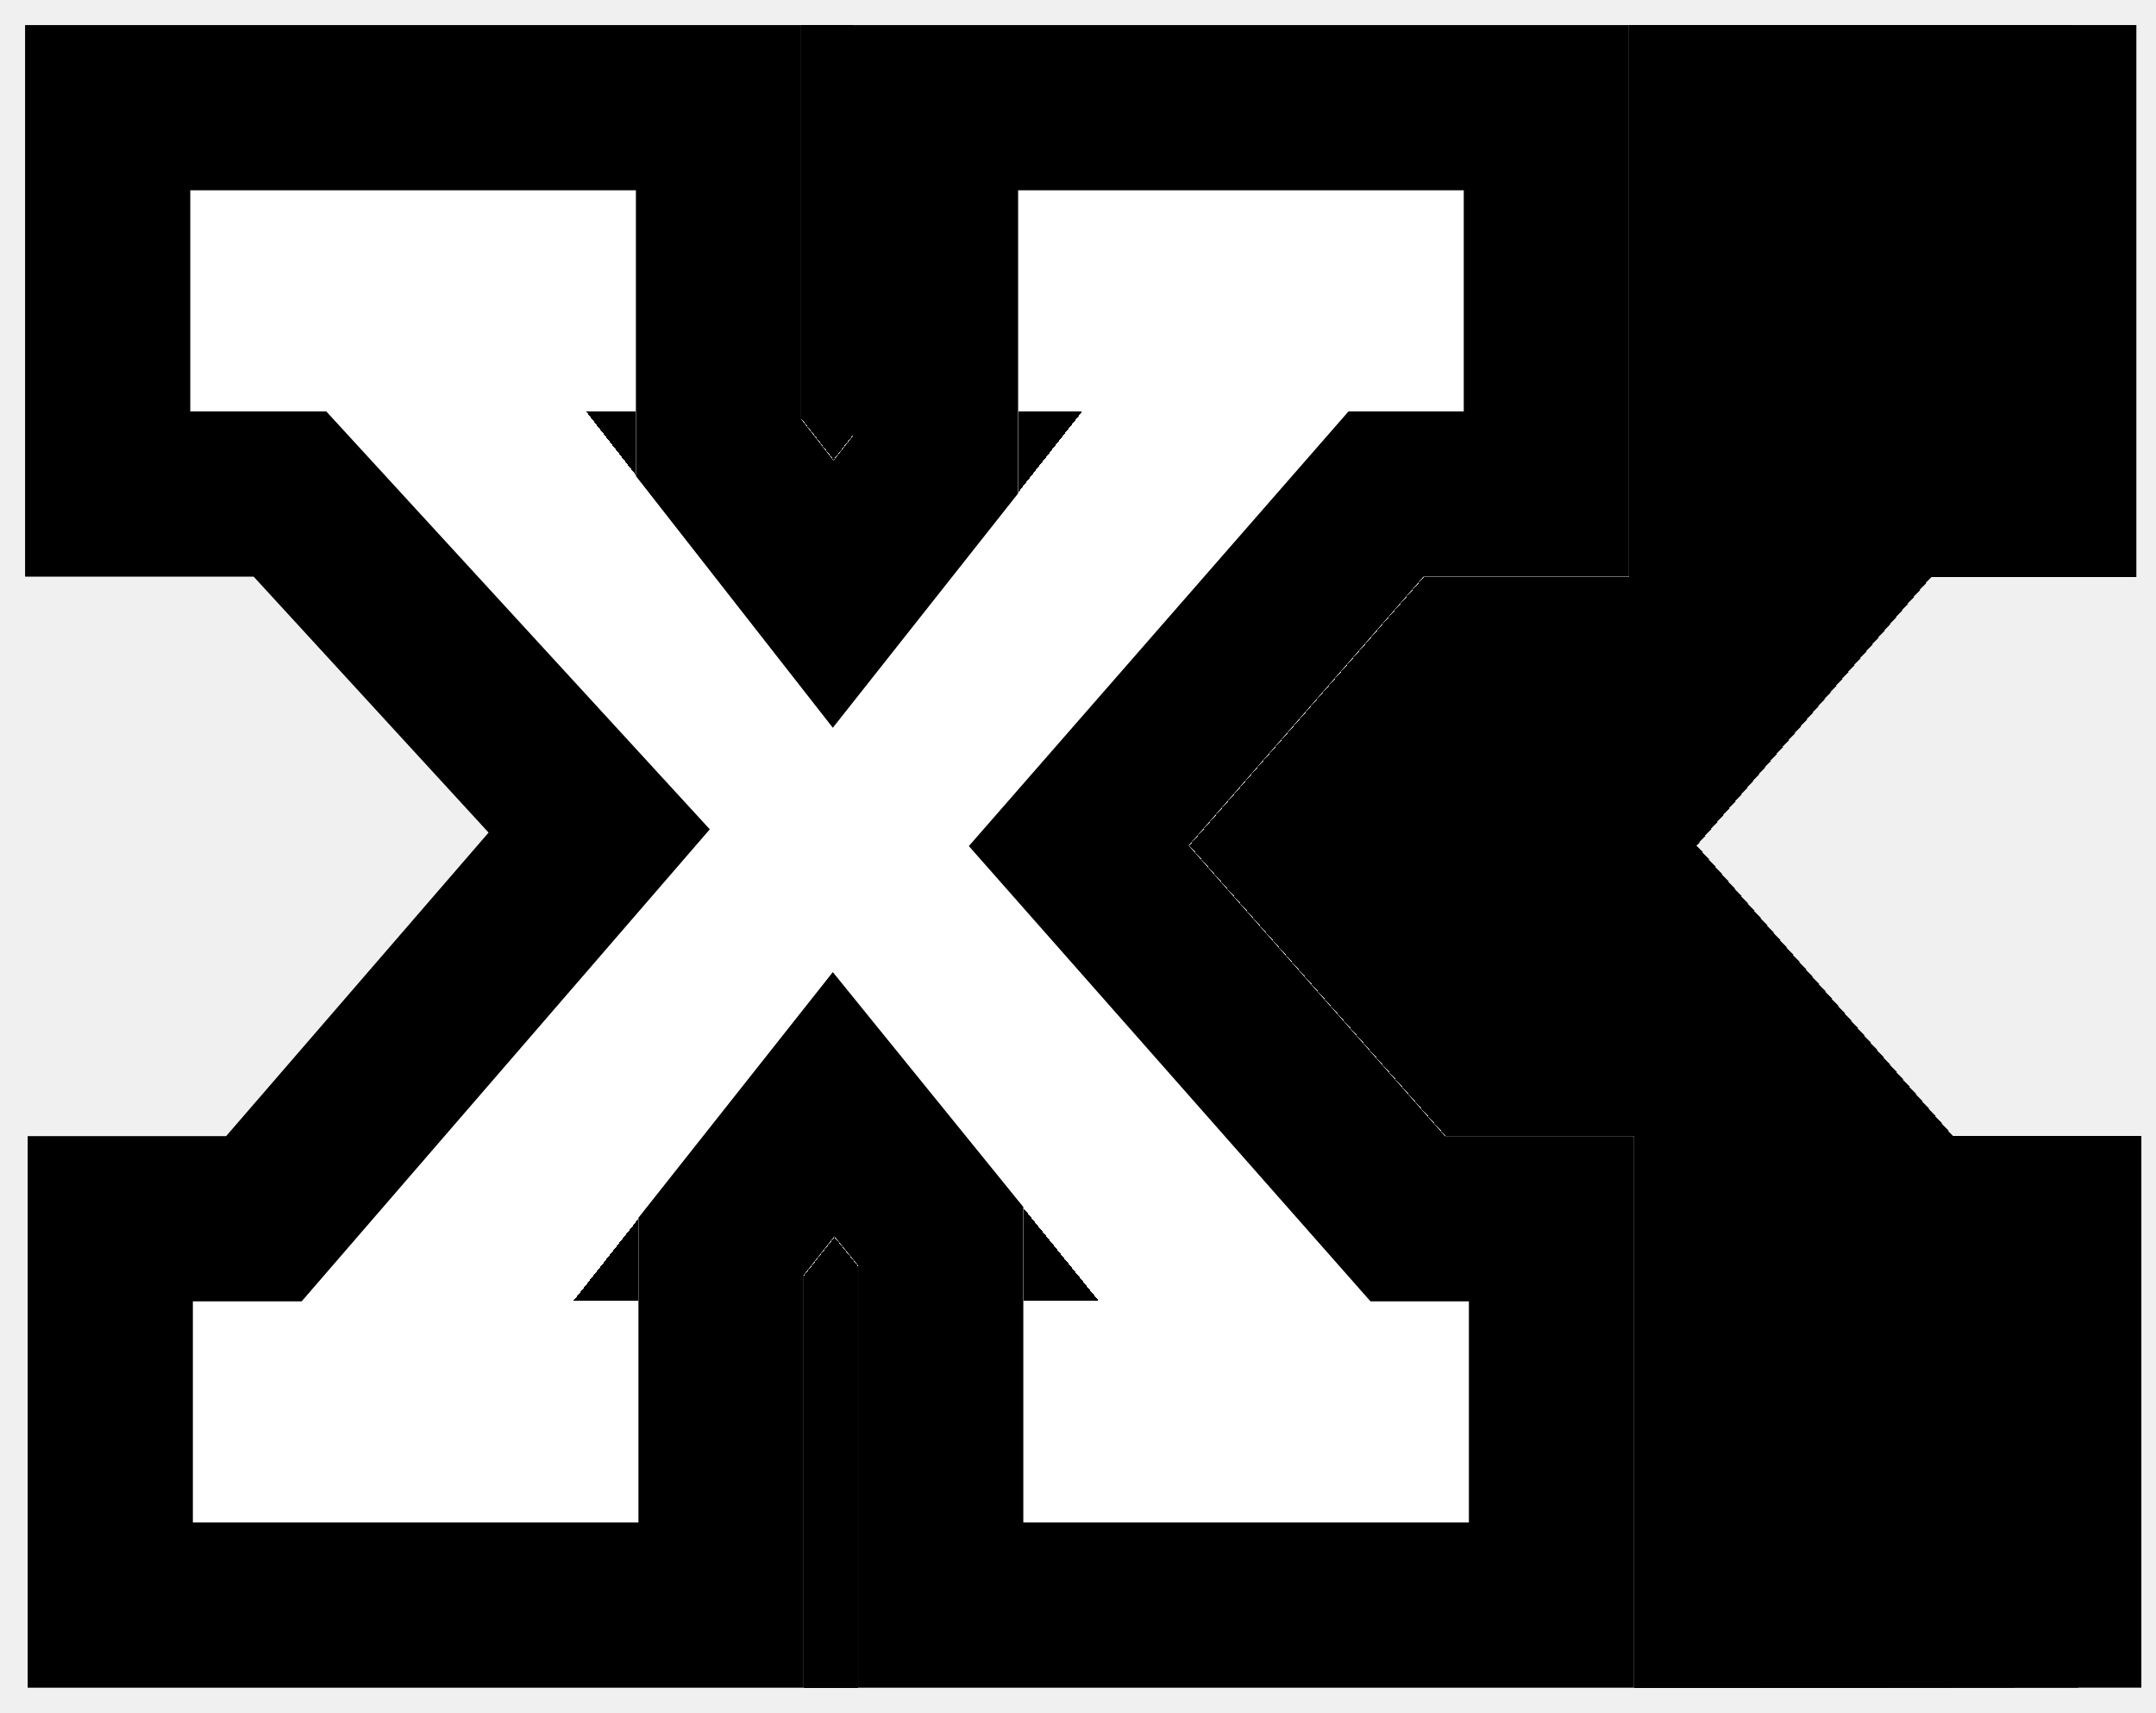
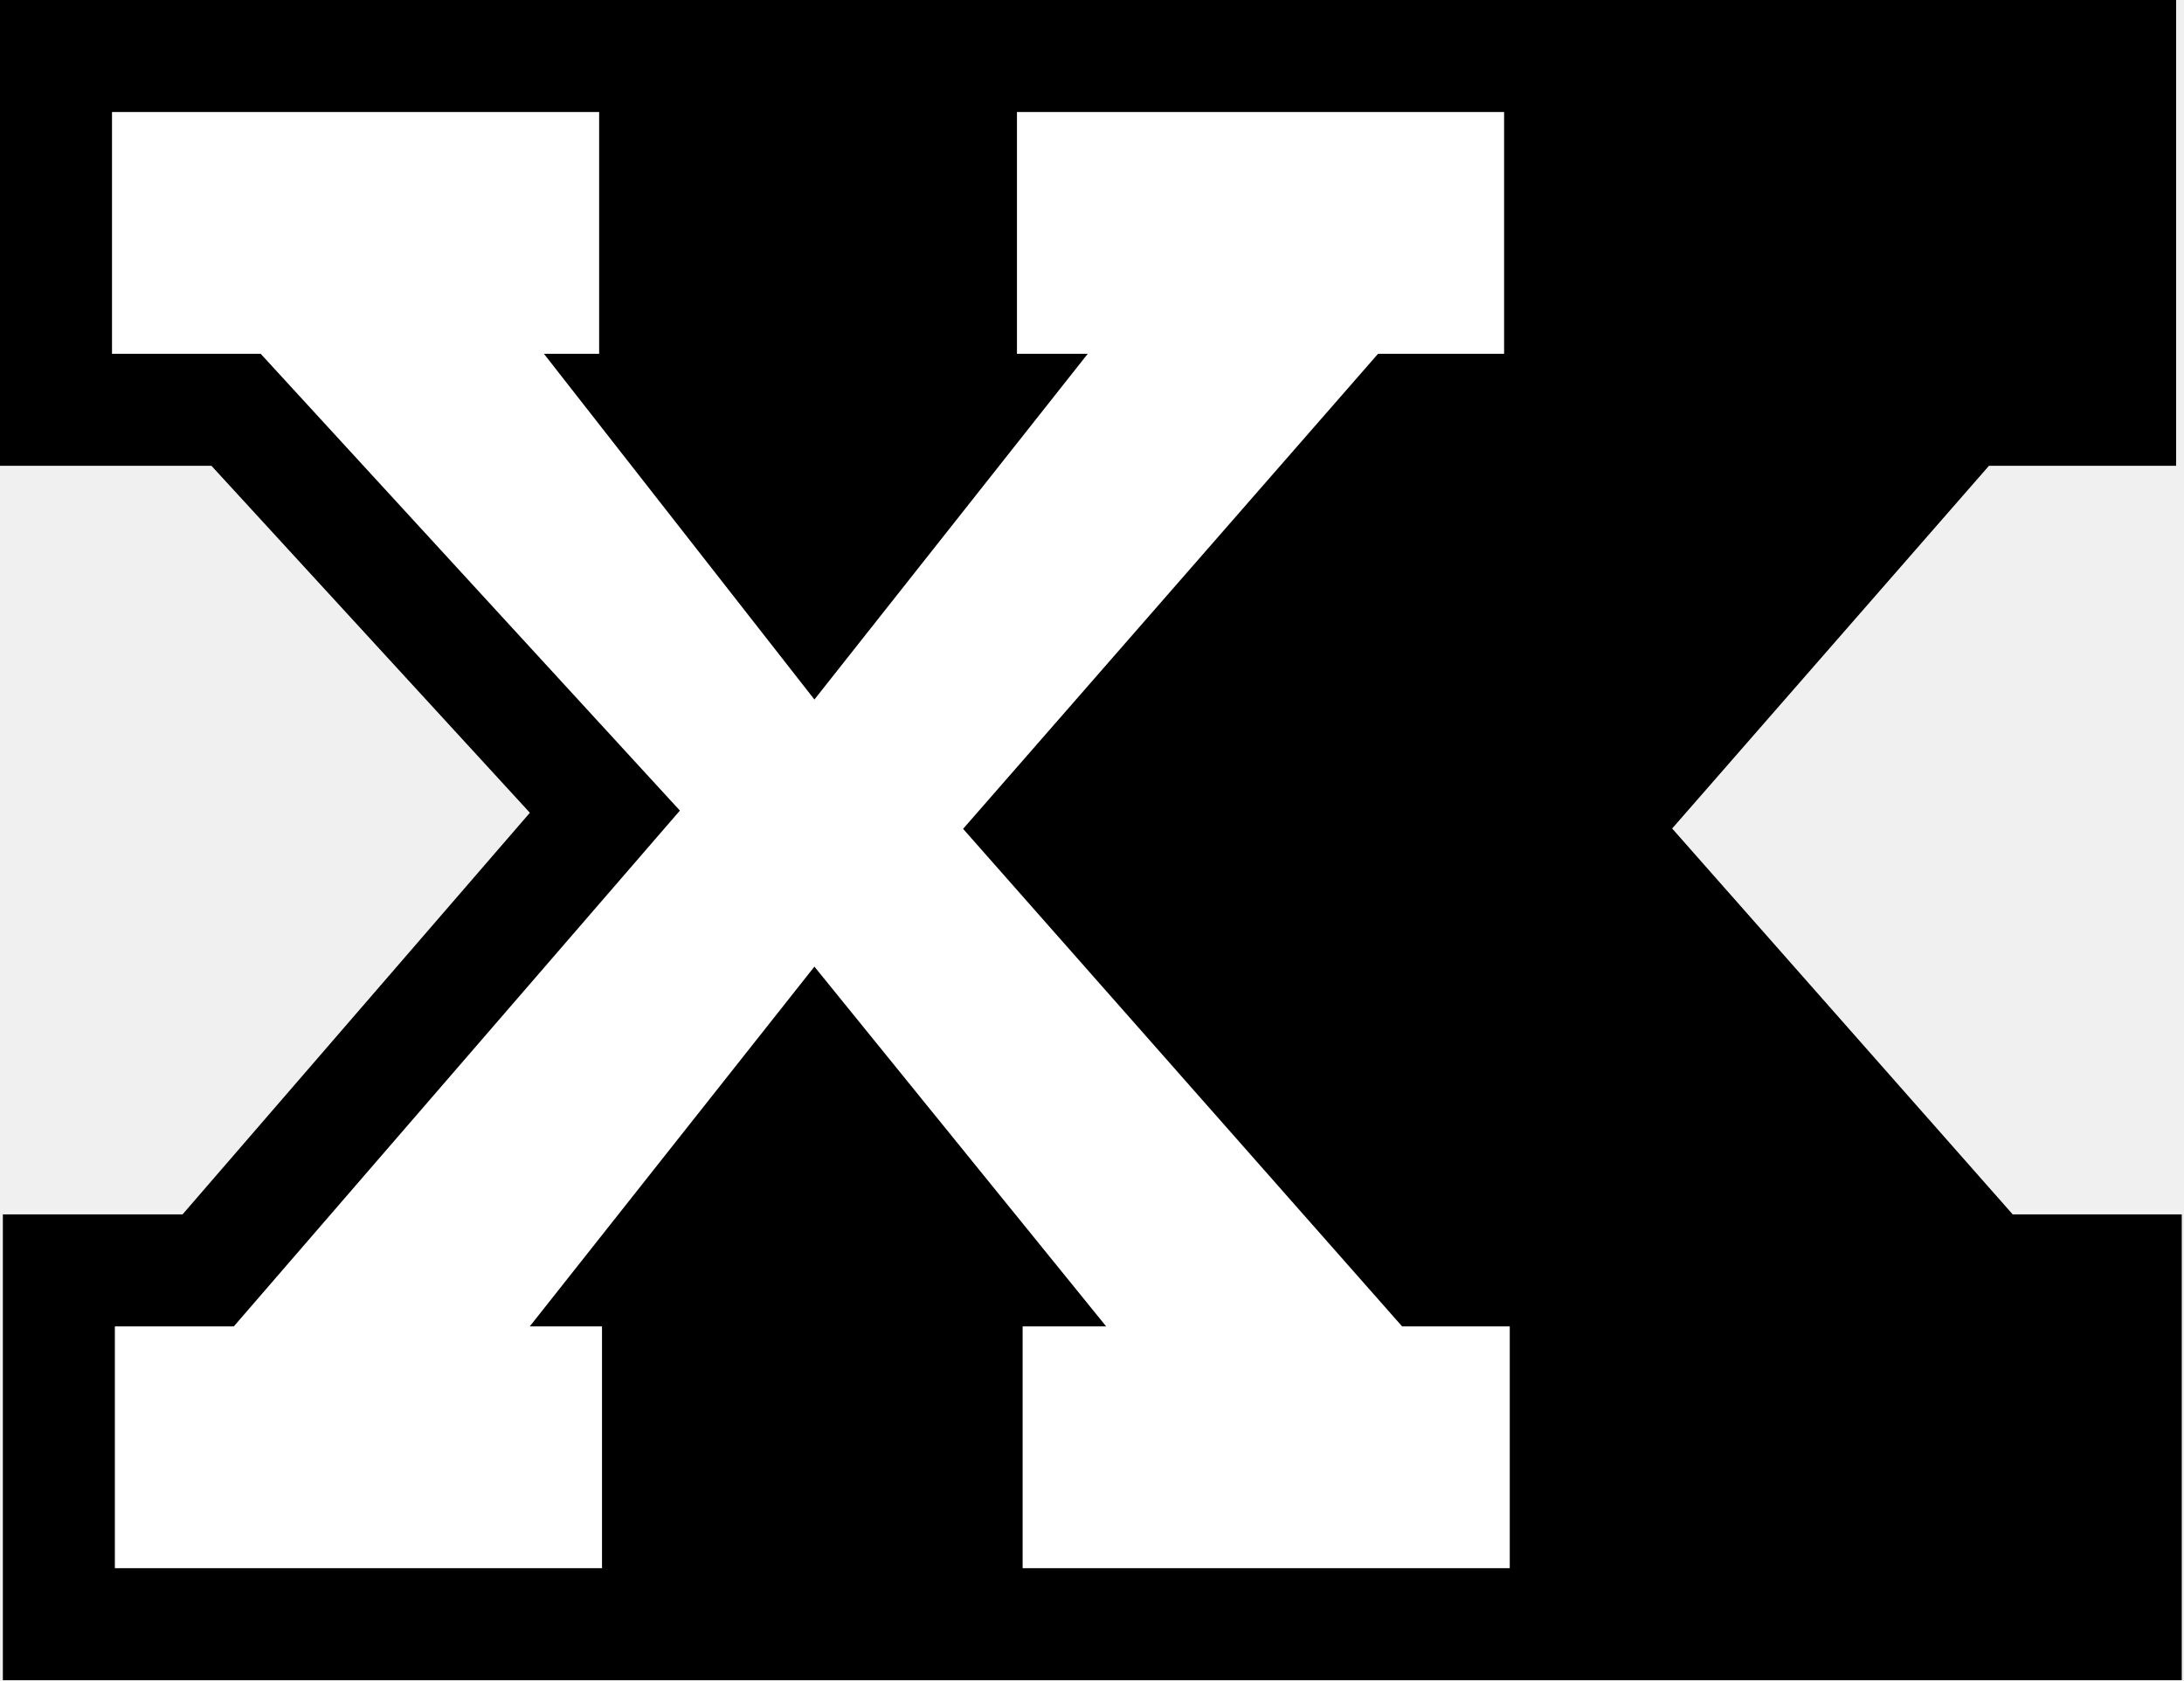
- <svg xmlns="http://www.w3.org/2000/svg" width="34" height="27" viewBox="0 0 34 27" fill="none">
-   <g filter="url(#filter0_dddddddd_1018_583)">
-     <path d="M16.137 20.518H17.342L13.134 15.327L9.027 20.518H10.069V24.005H3.041V20.518H4.757L11.193 13.077L5.145 6.487H3V3H10.028V6.487H9.231L13.134 11.475L17.077 6.487H16.055V3H23.083V6.487H21.265L15.279 13.34L21.612 20.518H23.165V24.005H16.137V20.518Z" fill="white" />
-     <path d="M13.146 17.411L14.835 19.493V20.518V24.005V25.308H16.137H23.165H24.467V24.005V20.518V19.216H23.165H22.2L17.012 13.336L21.857 7.79H23.083H24.386V6.487V3V1.698H23.083H16.055H14.753V3V6.487V7.327L13.139 9.368L11.331 7.057V6.487V3V1.698H10.028H3H1.698V3V6.487V7.79H3H4.573L9.449 13.102L4.162 19.216H3.041H1.739V20.518V24.005V25.308H3.041H10.069H11.371V24.005V20.518V19.654L13.146 17.411Z" stroke="black" stroke-width="2.605" />
-   </g>
-   <defs>
-     <filter id="filter0_dddddddd_1018_583" x="0.396" y="0.395" width="33.374" height="26.215" filterUnits="userSpaceOnUse" color-interpolation-filters="sRGB">
-       <feFlood flood-opacity="0" result="BackgroundImageFix" />
-       <feColorMatrix in="SourceAlpha" type="matrix" values="0 0 0 0 0 0 0 0 0 0 0 0 0 0 0 0 0 0 127 0" result="hardAlpha" />
-       <feOffset dx="8" />
-       <feComposite in2="hardAlpha" operator="out" />
-       <feColorMatrix type="matrix" values="0 0 0 0 0 0 0 0 0 0 0 0 0 0 0 0 0 0 1 0" />
-       <feBlend mode="normal" in2="BackgroundImageFix" result="effect1_dropShadow_1018_583" />
-       <feColorMatrix in="SourceAlpha" type="matrix" values="0 0 0 0 0 0 0 0 0 0 0 0 0 0 0 0 0 0 127 0" result="hardAlpha" />
-       <feOffset dx="7" />
-       <feComposite in2="hardAlpha" operator="out" />
-       <feColorMatrix type="matrix" values="0 0 0 0 0 0 0 0 0 0 0 0 0 0 0 0 0 0 1 0" />
-       <feBlend mode="normal" in2="effect1_dropShadow_1018_583" result="effect2_dropShadow_1018_583" />
-       <feColorMatrix in="SourceAlpha" type="matrix" values="0 0 0 0 0 0 0 0 0 0 0 0 0 0 0 0 0 0 127 0" result="hardAlpha" />
-       <feOffset dx="6" />
-       <feComposite in2="hardAlpha" operator="out" />
-       <feColorMatrix type="matrix" values="0 0 0 0 0 0 0 0 0 0 0 0 0 0 0 0 0 0 1 0" />
-       <feBlend mode="normal" in2="effect2_dropShadow_1018_583" result="effect3_dropShadow_1018_583" />
-       <feColorMatrix in="SourceAlpha" type="matrix" values="0 0 0 0 0 0 0 0 0 0 0 0 0 0 0 0 0 0 127 0" result="hardAlpha" />
-       <feOffset dx="5" />
-       <feComposite in2="hardAlpha" operator="out" />
-       <feColorMatrix type="matrix" values="0 0 0 0 0 0 0 0 0 0 0 0 0 0 0 0 0 0 1 0" />
-       <feBlend mode="normal" in2="effect3_dropShadow_1018_583" result="effect4_dropShadow_1018_583" />
-       <feColorMatrix in="SourceAlpha" type="matrix" values="0 0 0 0 0 0 0 0 0 0 0 0 0 0 0 0 0 0 127 0" result="hardAlpha" />
-       <feOffset dx="4" />
-       <feComposite in2="hardAlpha" operator="out" />
-       <feColorMatrix type="matrix" values="0 0 0 0 0 0 0 0 0 0 0 0 0 0 0 0 0 0 1 0" />
-       <feBlend mode="normal" in2="effect4_dropShadow_1018_583" result="effect5_dropShadow_1018_583" />
-       <feColorMatrix in="SourceAlpha" type="matrix" values="0 0 0 0 0 0 0 0 0 0 0 0 0 0 0 0 0 0 127 0" result="hardAlpha" />
-       <feOffset dx="3" />
-       <feComposite in2="hardAlpha" operator="out" />
-       <feColorMatrix type="matrix" values="0 0 0 0 0 0 0 0 0 0 0 0 0 0 0 0 0 0 1 0" />
-       <feBlend mode="normal" in2="effect5_dropShadow_1018_583" result="effect6_dropShadow_1018_583" />
-       <feColorMatrix in="SourceAlpha" type="matrix" values="0 0 0 0 0 0 0 0 0 0 0 0 0 0 0 0 0 0 127 0" result="hardAlpha" />
-       <feOffset dx="2" />
-       <feComposite in2="hardAlpha" operator="out" />
-       <feColorMatrix type="matrix" values="0 0 0 0 0 0 0 0 0 0 0 0 0 0 0 0 0 0 1 0" />
-       <feBlend mode="normal" in2="effect6_dropShadow_1018_583" result="effect7_dropShadow_1018_583" />
-       <feColorMatrix in="SourceAlpha" type="matrix" values="0 0 0 0 0 0 0 0 0 0 0 0 0 0 0 0 0 0 127 0" result="hardAlpha" />
-       <feOffset dx="1" />
-       <feComposite in2="hardAlpha" operator="out" />
-       <feColorMatrix type="matrix" values="0 0 0 0 0 0 0 0 0 0 0 0 0 0 0 0 0 0 1 0" />
-       <feBlend mode="normal" in2="effect7_dropShadow_1018_583" result="effect8_dropShadow_1018_583" />
-       <feBlend mode="normal" in="SourceGraphic" in2="effect8_dropShadow_1018_583" result="shape" />
-     </filter>
-   </defs>
+ <svg xmlns="http://www.w3.org/2000/svg" width="39" height="30" viewBox="0 0 39 30" fill="none">
+   <path d="M3.26 21.683L9.462 14.512L3.776 8.317H0V0H38.859V8.317H35.517L29.86 14.793L35.941 21.683H38.96V30H0.051V21.683H3.26Z" fill="black" />
+   <path d="M18.261 23.683H19.753L14.543 17.259L9.46 23.683H10.75V28H2.051V23.683H4.175L12.141 14.473L4.655 6.317H2V2H10.699V6.317H9.713L14.543 12.49L19.424 6.317H18.16V2H26.859V6.317H24.608L17.198 14.799L25.038 23.683H26.96V28H18.261V23.683Z" fill="white" />
</svg>
